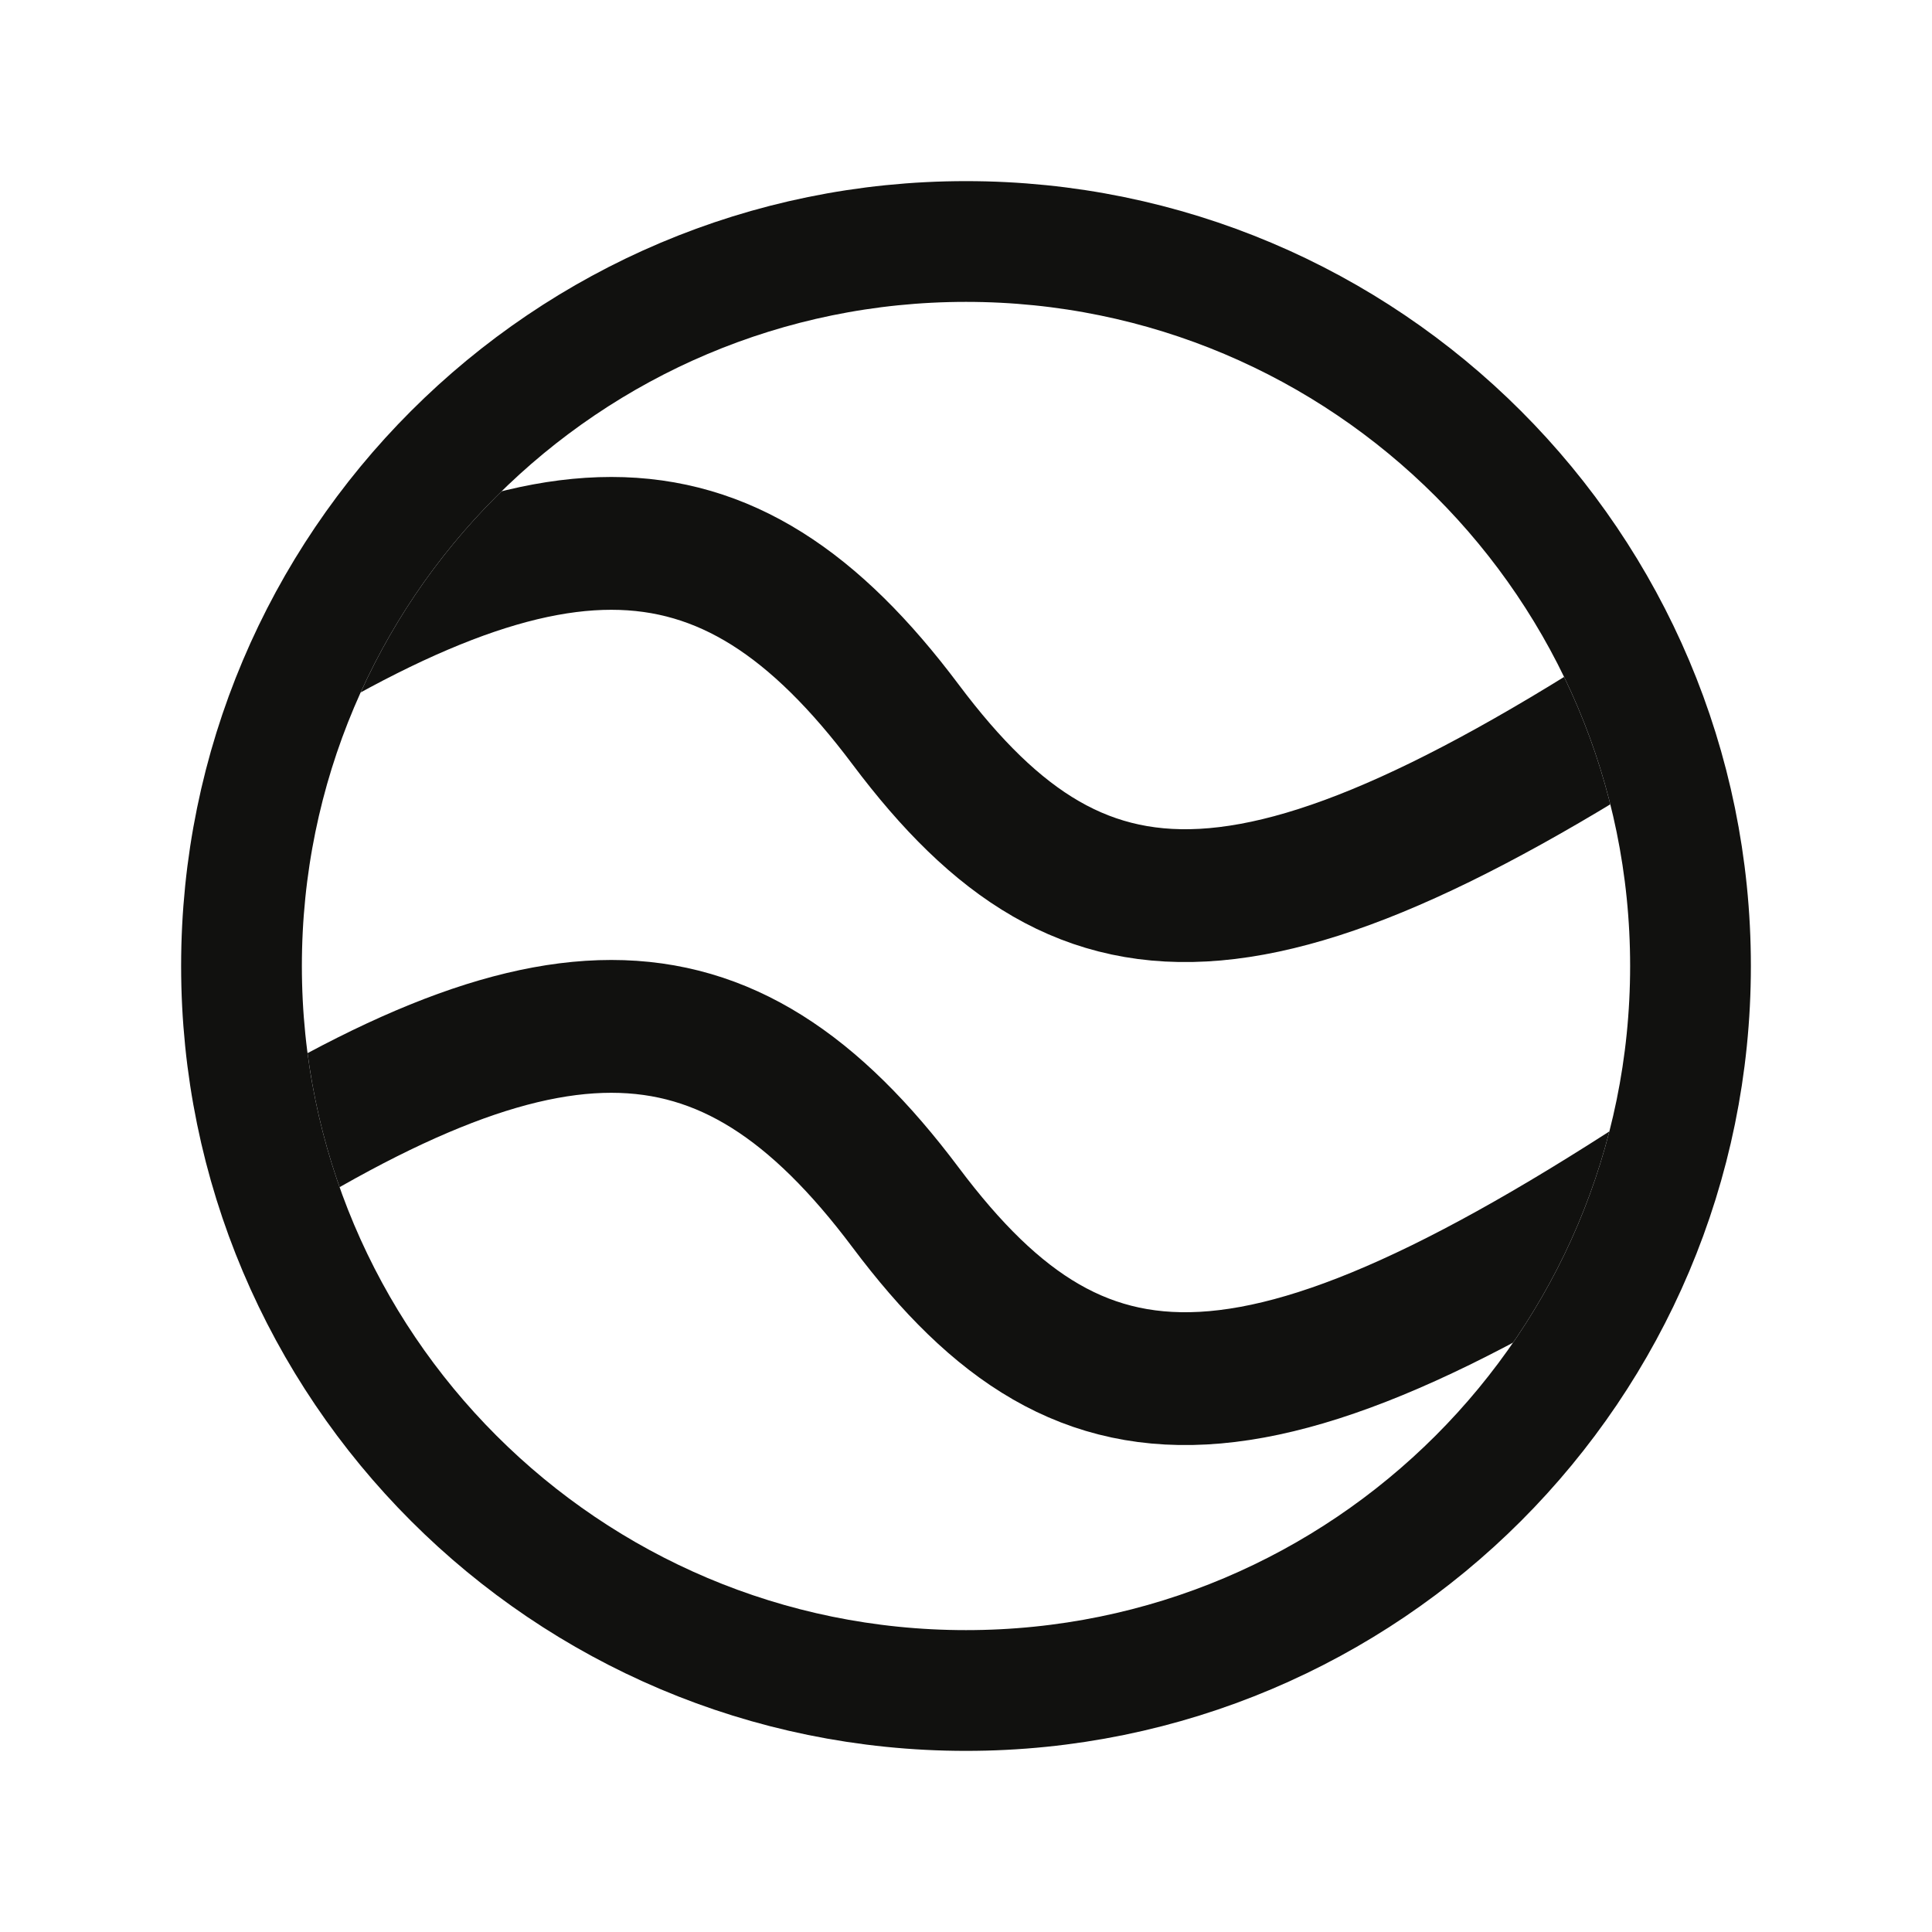
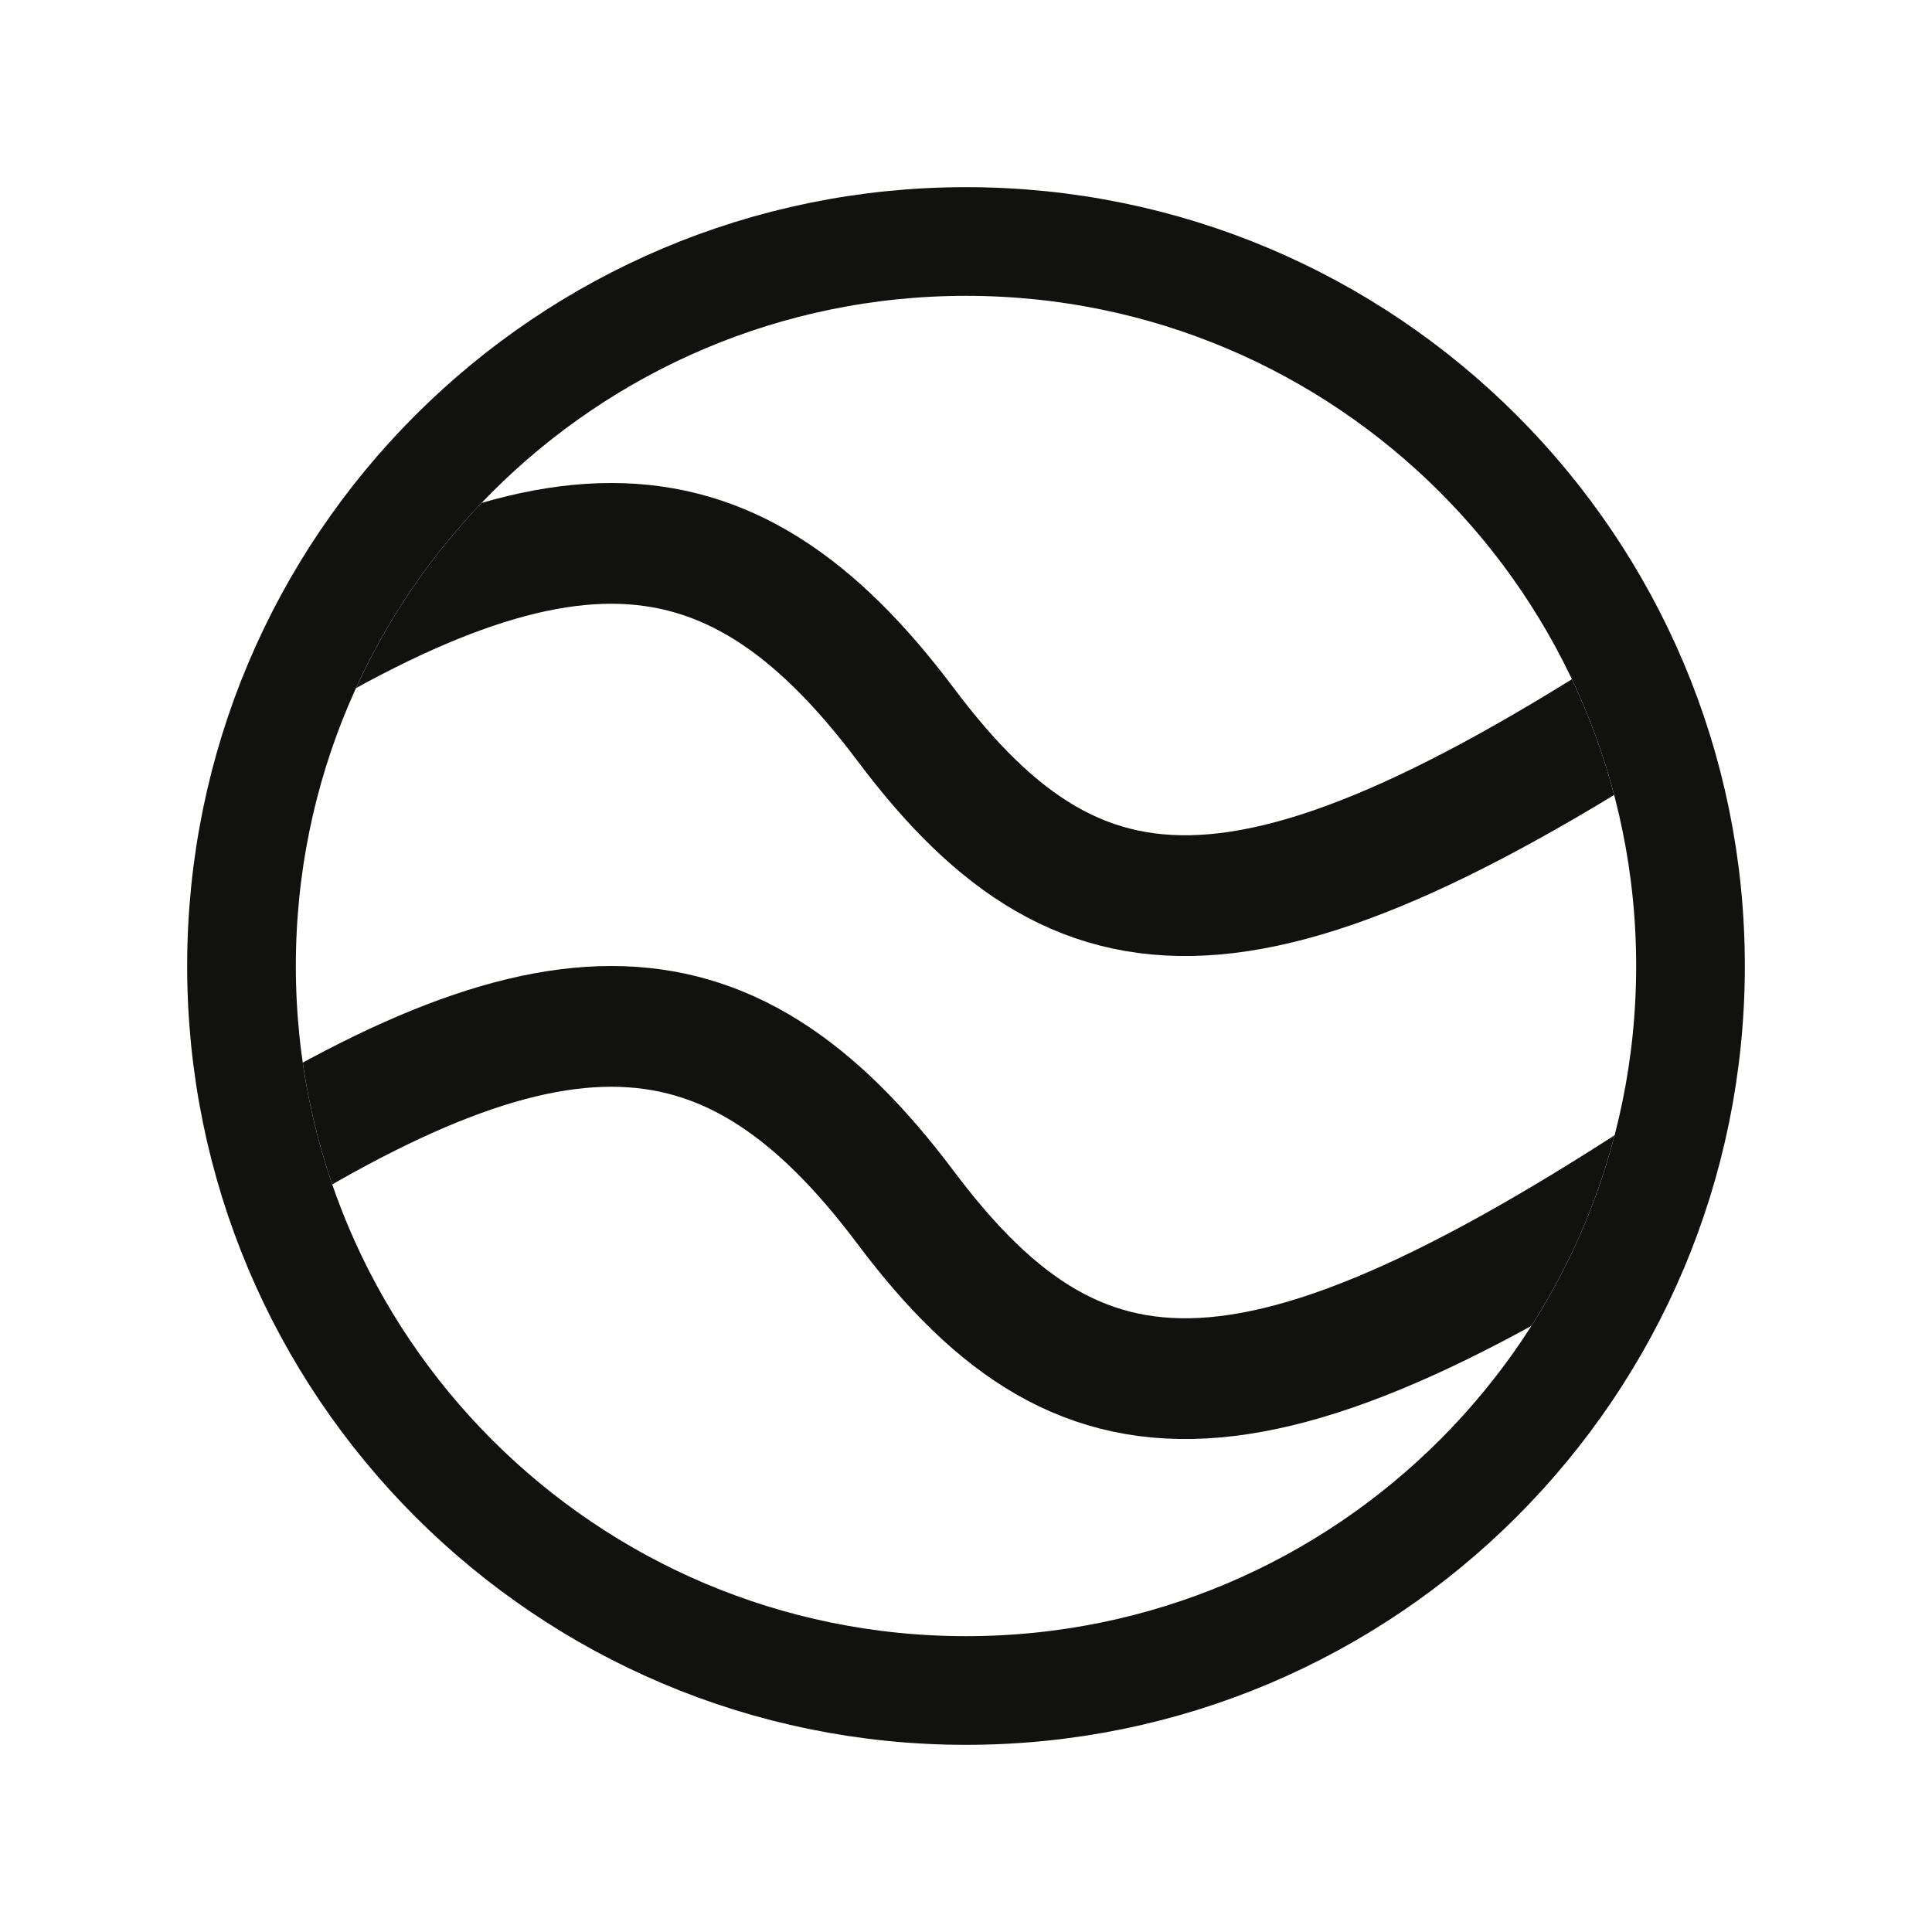
<svg xmlns="http://www.w3.org/2000/svg" viewBox="0 0 256 256" color="#11110F">
  <g transform="scale(8)">
-     <g fill="none" stroke="currentColor" stroke-width="2" stroke-linecap="butt" stroke-linejoin="miter" stroke-miterlimit="4">
+     <g fill="none" stroke="currentColor" stroke-width="1.8" stroke-linecap="butt" stroke-linejoin="miter" stroke-miterlimit="4">
      <defs>
        <clipPath id="bass-wave-clip">
-           <circle cx="16" cy="16" r="11" />
+           <circle cx="16" cy="16" r="11.1" />
        </clipPath>
      </defs>
      <g clip-path="url(#bass-wave-clip)">
-         <path d="M3 12C9 8 12 8 15 12C18 16 21 16 29 10.5" stroke-width="2.2" />
-         <path d="M3 20C9 16 12 16 15 20C18 24 21 24 29 18.5" stroke-width="2.2" />
+         <path d="M3 12C9 8 12 8 15 12C18 16 21 16 29 10.5" stroke-width="2" />
+         <path d="M3 20C9 16 12 16 15 20C18 24 21 24 29 18.5" stroke-width="2" />
      </g>
      <circle cx="16" cy="16" r="12" />
    </g>
  </g>
</svg>
